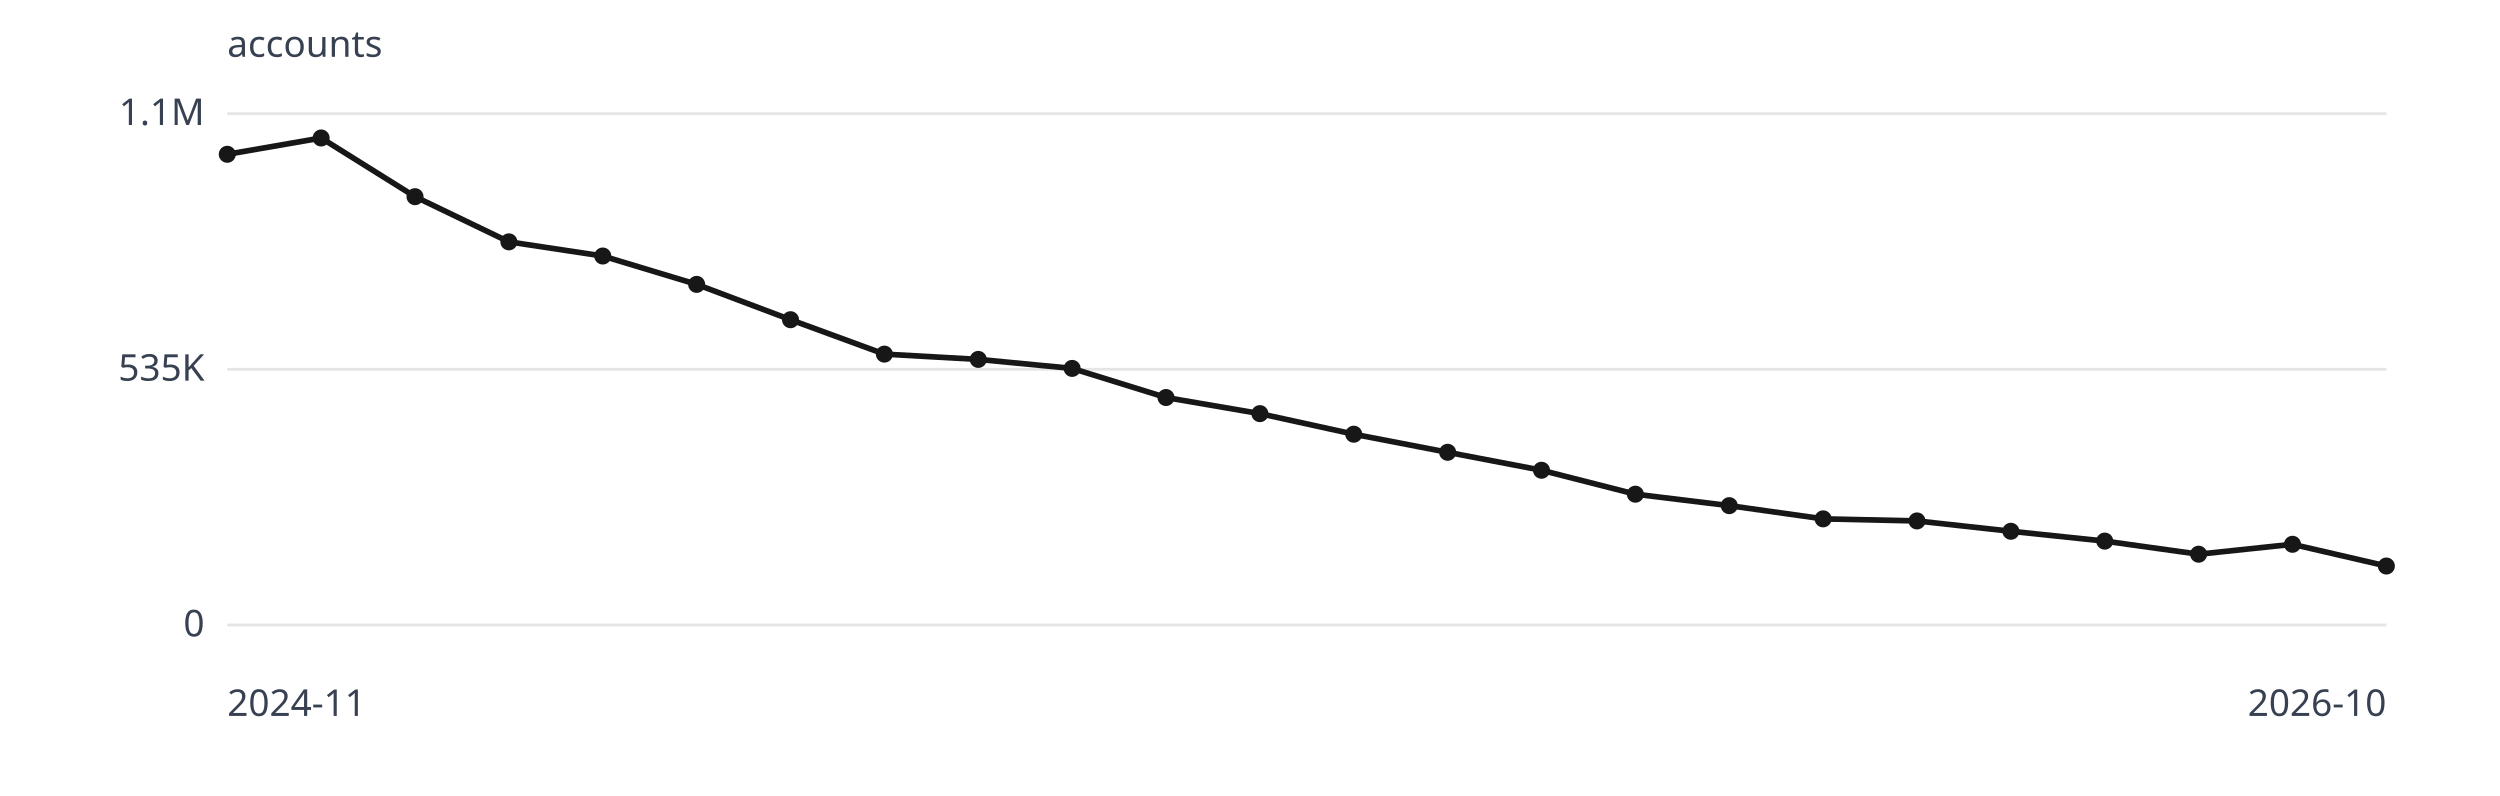
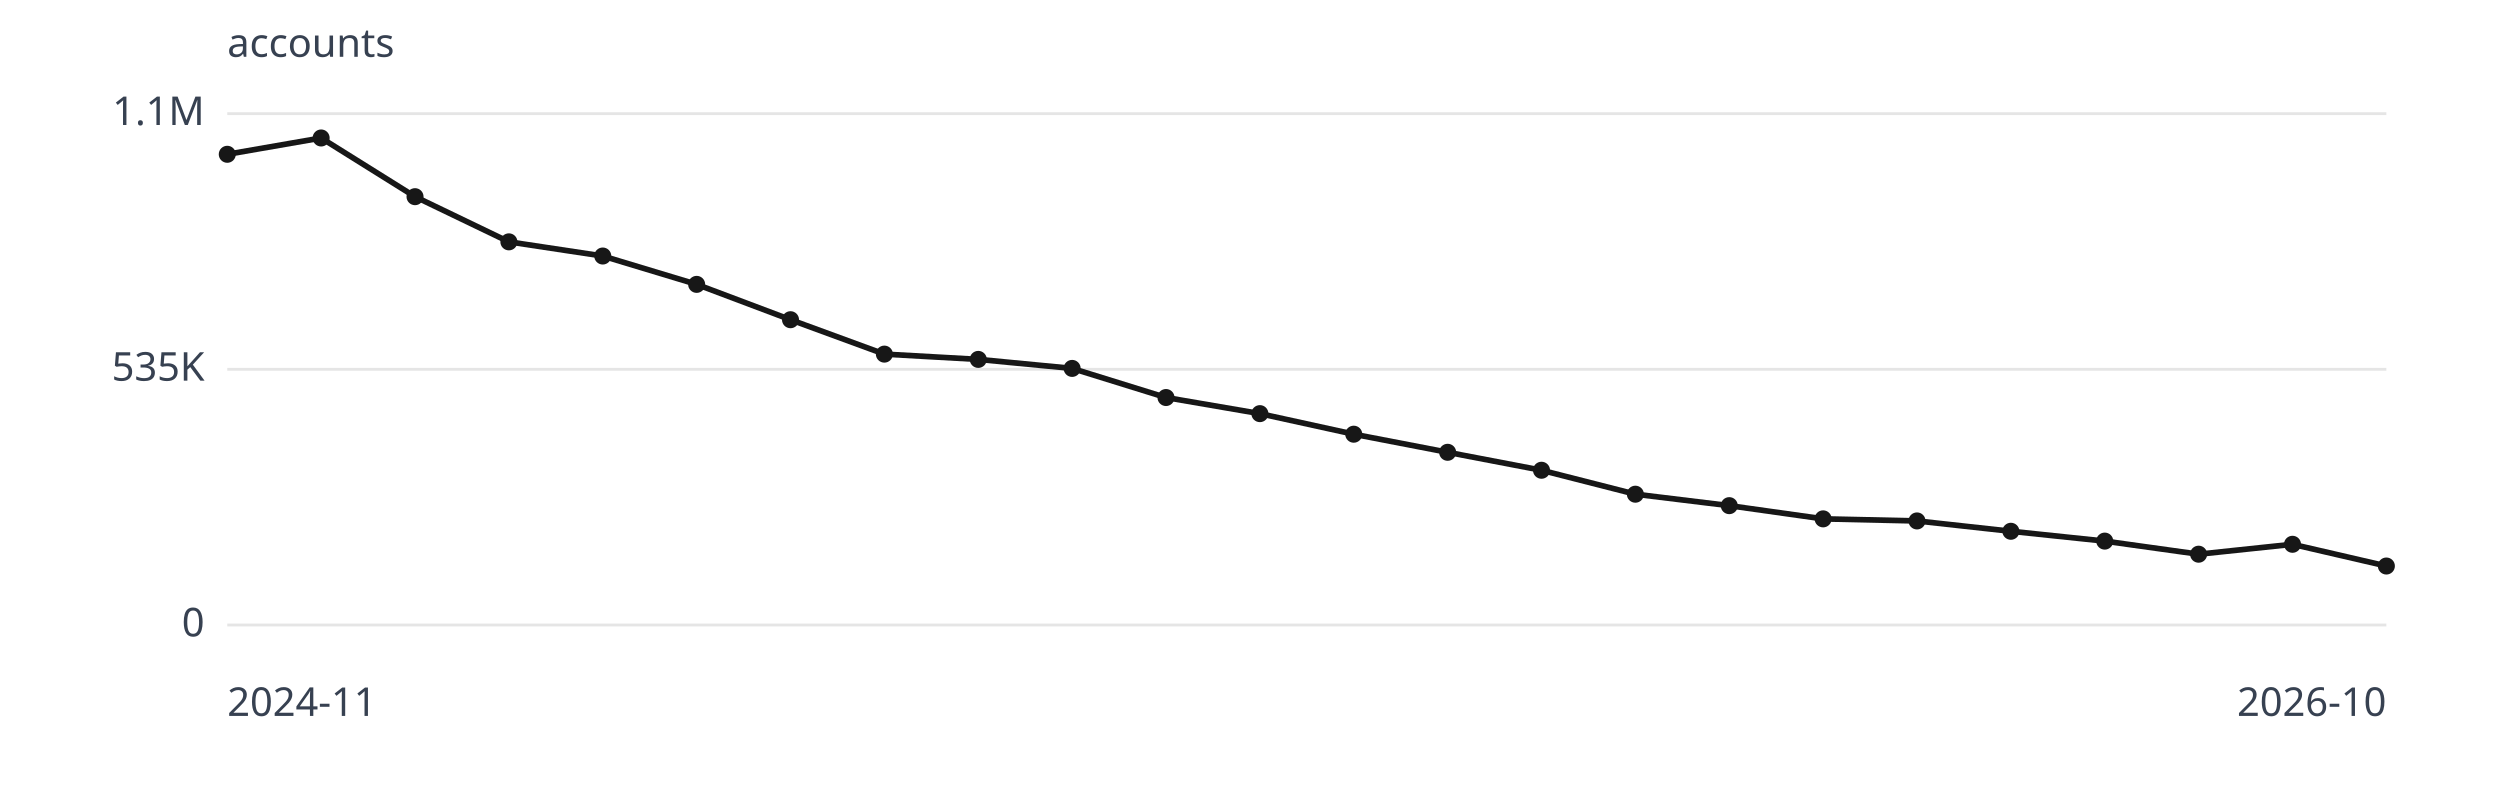
<svg xmlns="http://www.w3.org/2000/svg" viewBox="0 0 880 280" role="img" aria-label="Accounts signing on 2 or more days in a month">
  <g fill="none" stroke="#e5e5e5">
    <path d="M80 40H840 M80 130H840 M80 220H840" />
  </g>
-   <g fill="#374151" font-family="system-ui,sans-serif" font-size="13">
+   <g fill="#374151" font-family="system-ui,sans-serif" font-size="14">
    <text x="72" y="44" text-anchor="end">1.1M</text>
    <text x="72" y="134" text-anchor="end">535K</text>
    <text x="72" y="224" text-anchor="end">0</text>
    <text x="80" y="252">2024-11</text>
    <text x="840" y="252" text-anchor="end">2026-10</text>
    <text x="80" y="20">accounts</text>
  </g>
  <g font-family="system-ui,sans-serif" />
  <path d="M80.00,54.31 L113.04,48.57 L146.09,69.23 L179.13,85.13 L212.17,90.12 L245.22,100.10 L278.26,112.54 L311.30,124.65 L344.35,126.51 L377.39,129.68 L410.43,139.93 L443.48,145.60 L476.52,152.84 L509.57,159.21 L542.61,165.53 L575.65,173.96 L608.70,177.99 L641.74,182.64 L674.78,183.37 L707.83,187.01 L740.87,190.47 L773.91,195.08 L806.96,191.59 L840.00,199.24 " fill="none" stroke="#171717" stroke-width="2" />
  <circle cx="80.00" cy="54.31" r="2.5" fill="#171717" stroke="#171717" />
  <circle cx="113.04" cy="48.57" r="2.5" fill="#171717" stroke="#171717" />
  <circle cx="146.09" cy="69.23" r="2.5" fill="#171717" stroke="#171717" />
  <circle cx="179.13" cy="85.13" r="2.5" fill="#171717" stroke="#171717" />
  <circle cx="212.17" cy="90.12" r="2.5" fill="#171717" stroke="#171717" />
  <circle cx="245.22" cy="100.10" r="2.5" fill="#171717" stroke="#171717" />
  <circle cx="278.26" cy="112.54" r="2.5" fill="#171717" stroke="#171717" />
  <circle cx="311.30" cy="124.65" r="2.5" fill="#171717" stroke="#171717" />
  <circle cx="344.35" cy="126.51" r="2.5" fill="#171717" stroke="#171717" />
  <circle cx="377.39" cy="129.68" r="2.5" fill="#171717" stroke="#171717" />
  <circle cx="410.43" cy="139.93" r="2.5" fill="#171717" stroke="#171717" />
  <circle cx="443.48" cy="145.60" r="2.5" fill="#171717" stroke="#171717" />
  <circle cx="476.52" cy="152.84" r="2.5" fill="#171717" stroke="#171717" />
  <circle cx="509.57" cy="159.21" r="2.5" fill="#171717" stroke="#171717" />
  <circle cx="542.61" cy="165.53" r="2.5" fill="#171717" stroke="#171717" />
  <circle cx="575.65" cy="173.96" r="2.5" fill="#171717" stroke="#171717" />
  <circle cx="608.70" cy="177.99" r="2.5" fill="#171717" stroke="#171717" />
  <circle cx="641.74" cy="182.64" r="2.5" fill="#171717" stroke="#171717" />
  <circle cx="674.78" cy="183.37" r="2.5" fill="#171717" stroke="#171717" />
  <circle cx="707.83" cy="187.01" r="2.5" fill="#171717" stroke="#171717" />
  <circle cx="740.87" cy="190.47" r="2.5" fill="#171717" stroke="#171717" />
  <circle cx="773.91" cy="195.08" r="2.5" fill="#171717" stroke="#171717" />
  <circle cx="806.96" cy="191.59" r="2.5" fill="#171717" stroke="#171717" />
  <circle cx="840.00" cy="199.24" r="2.5" fill="#171717" stroke="#171717" />
</svg>
